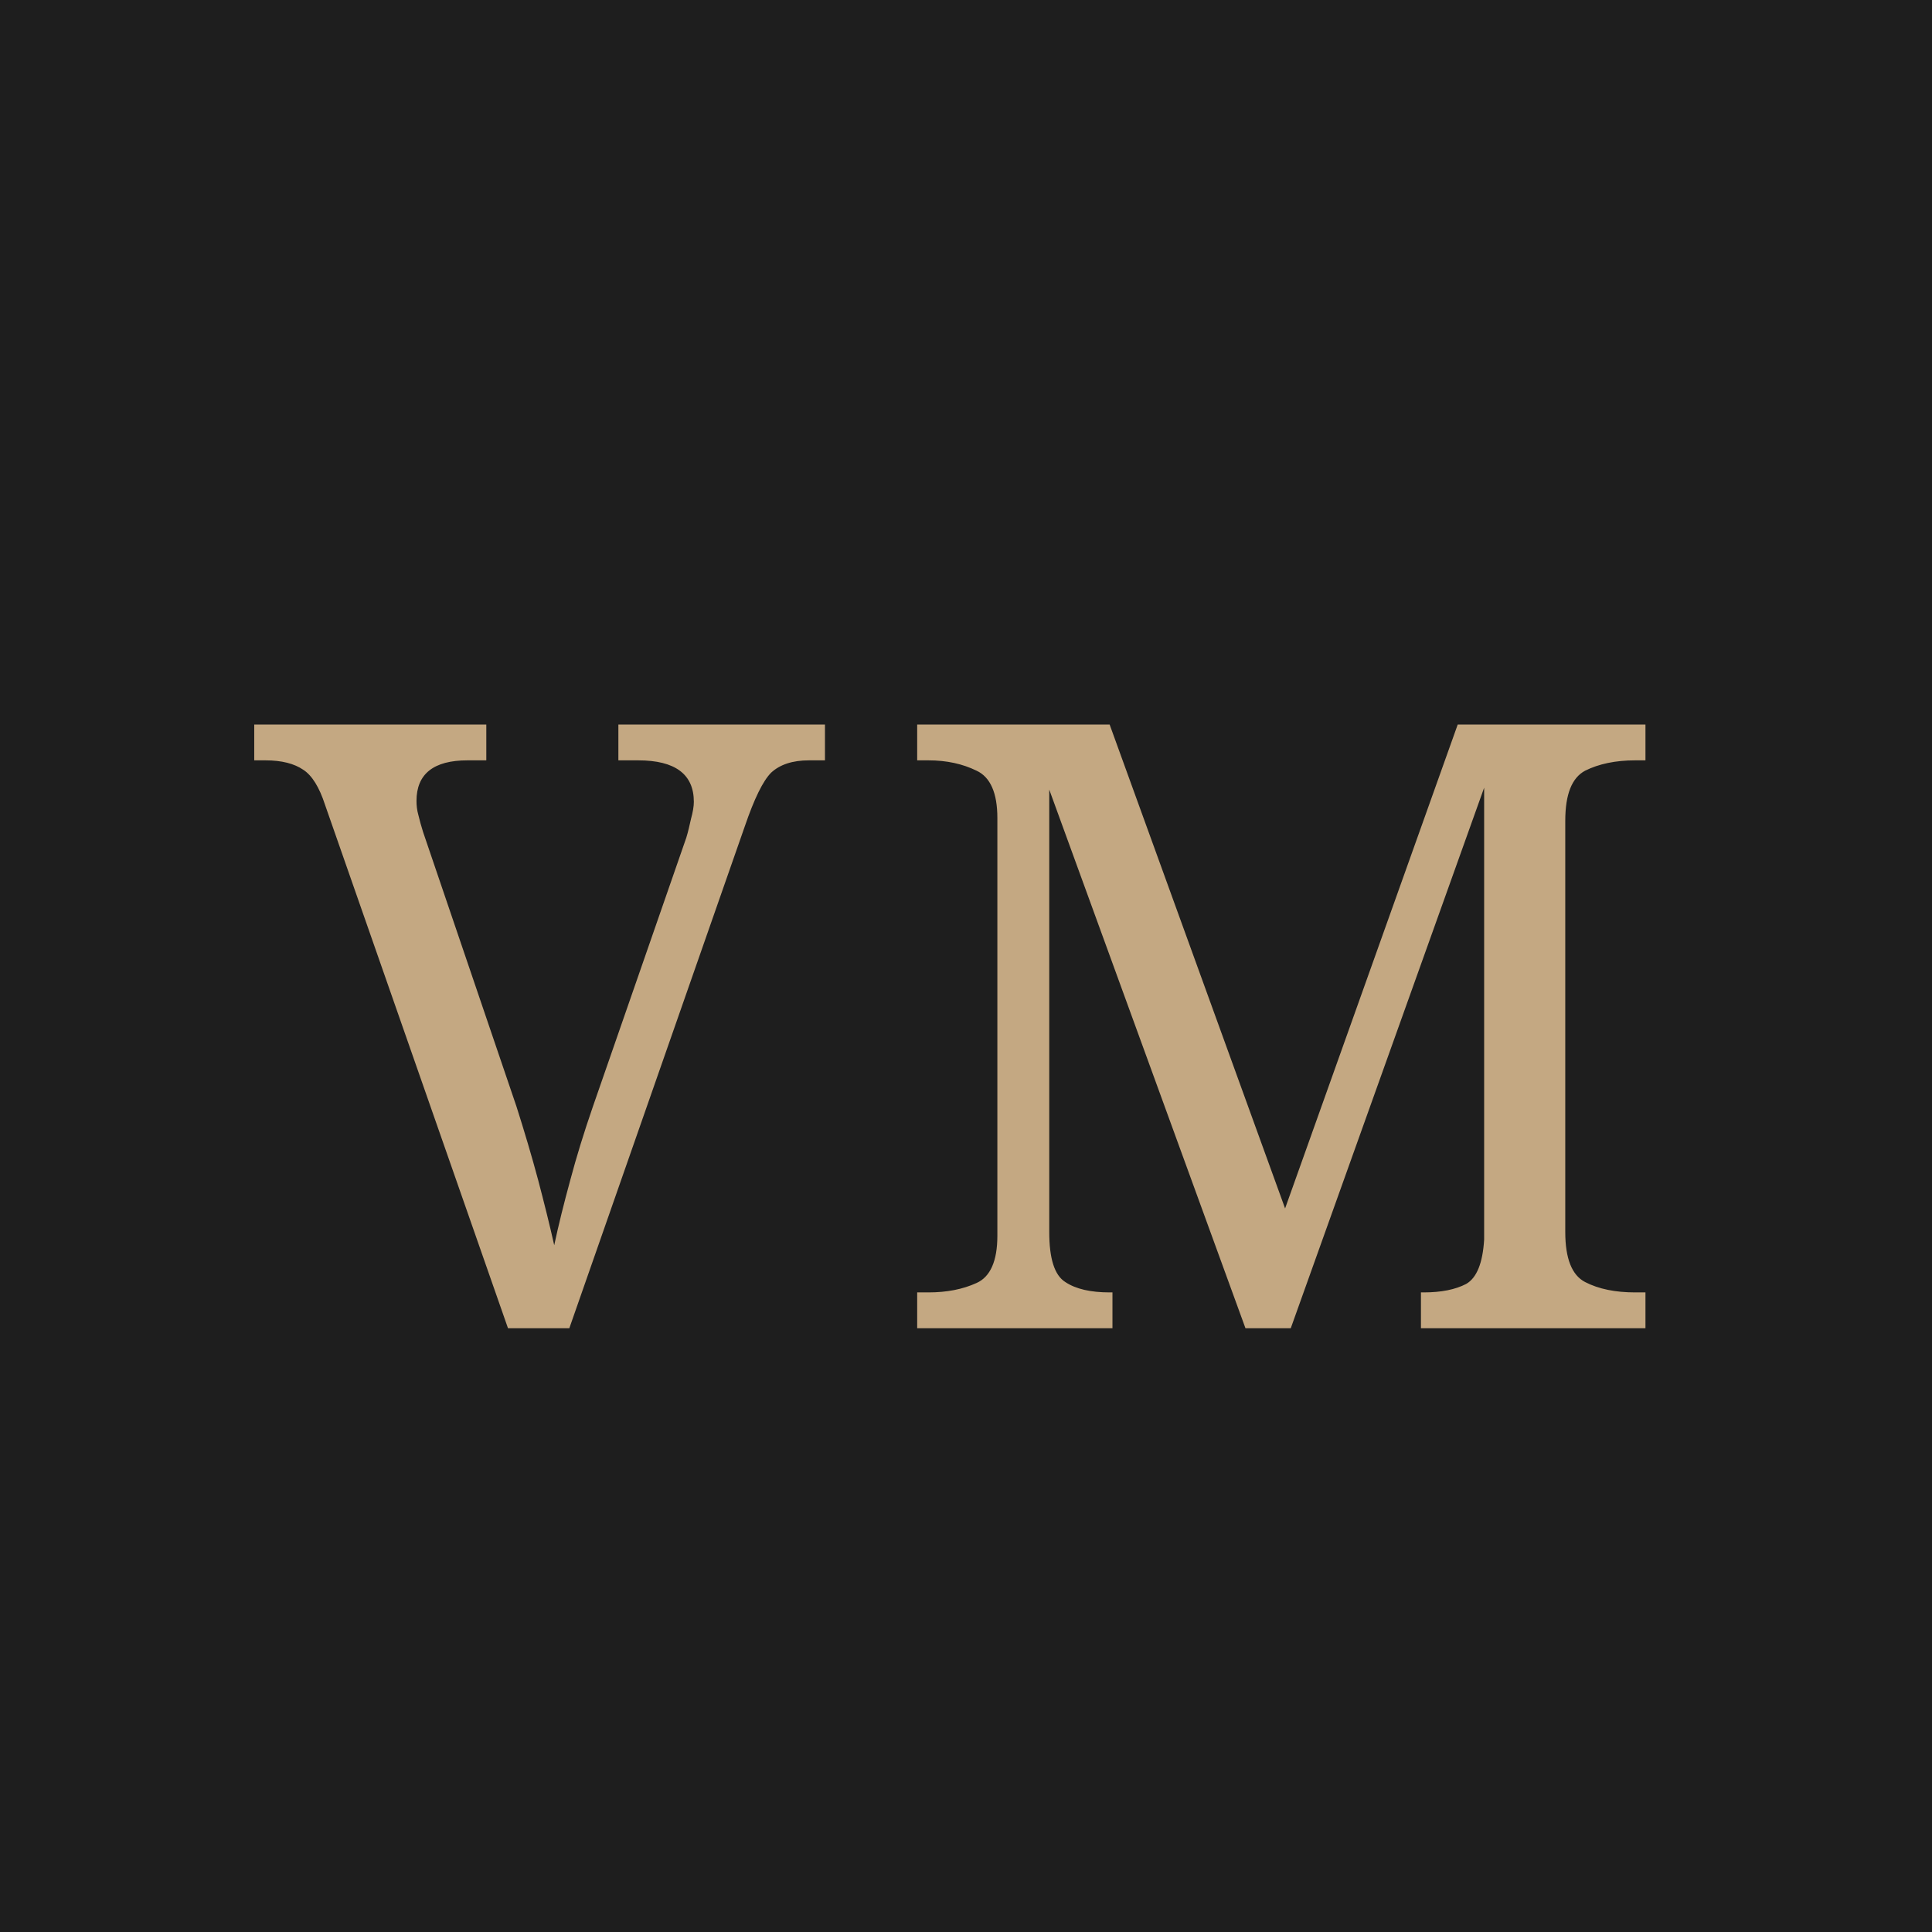
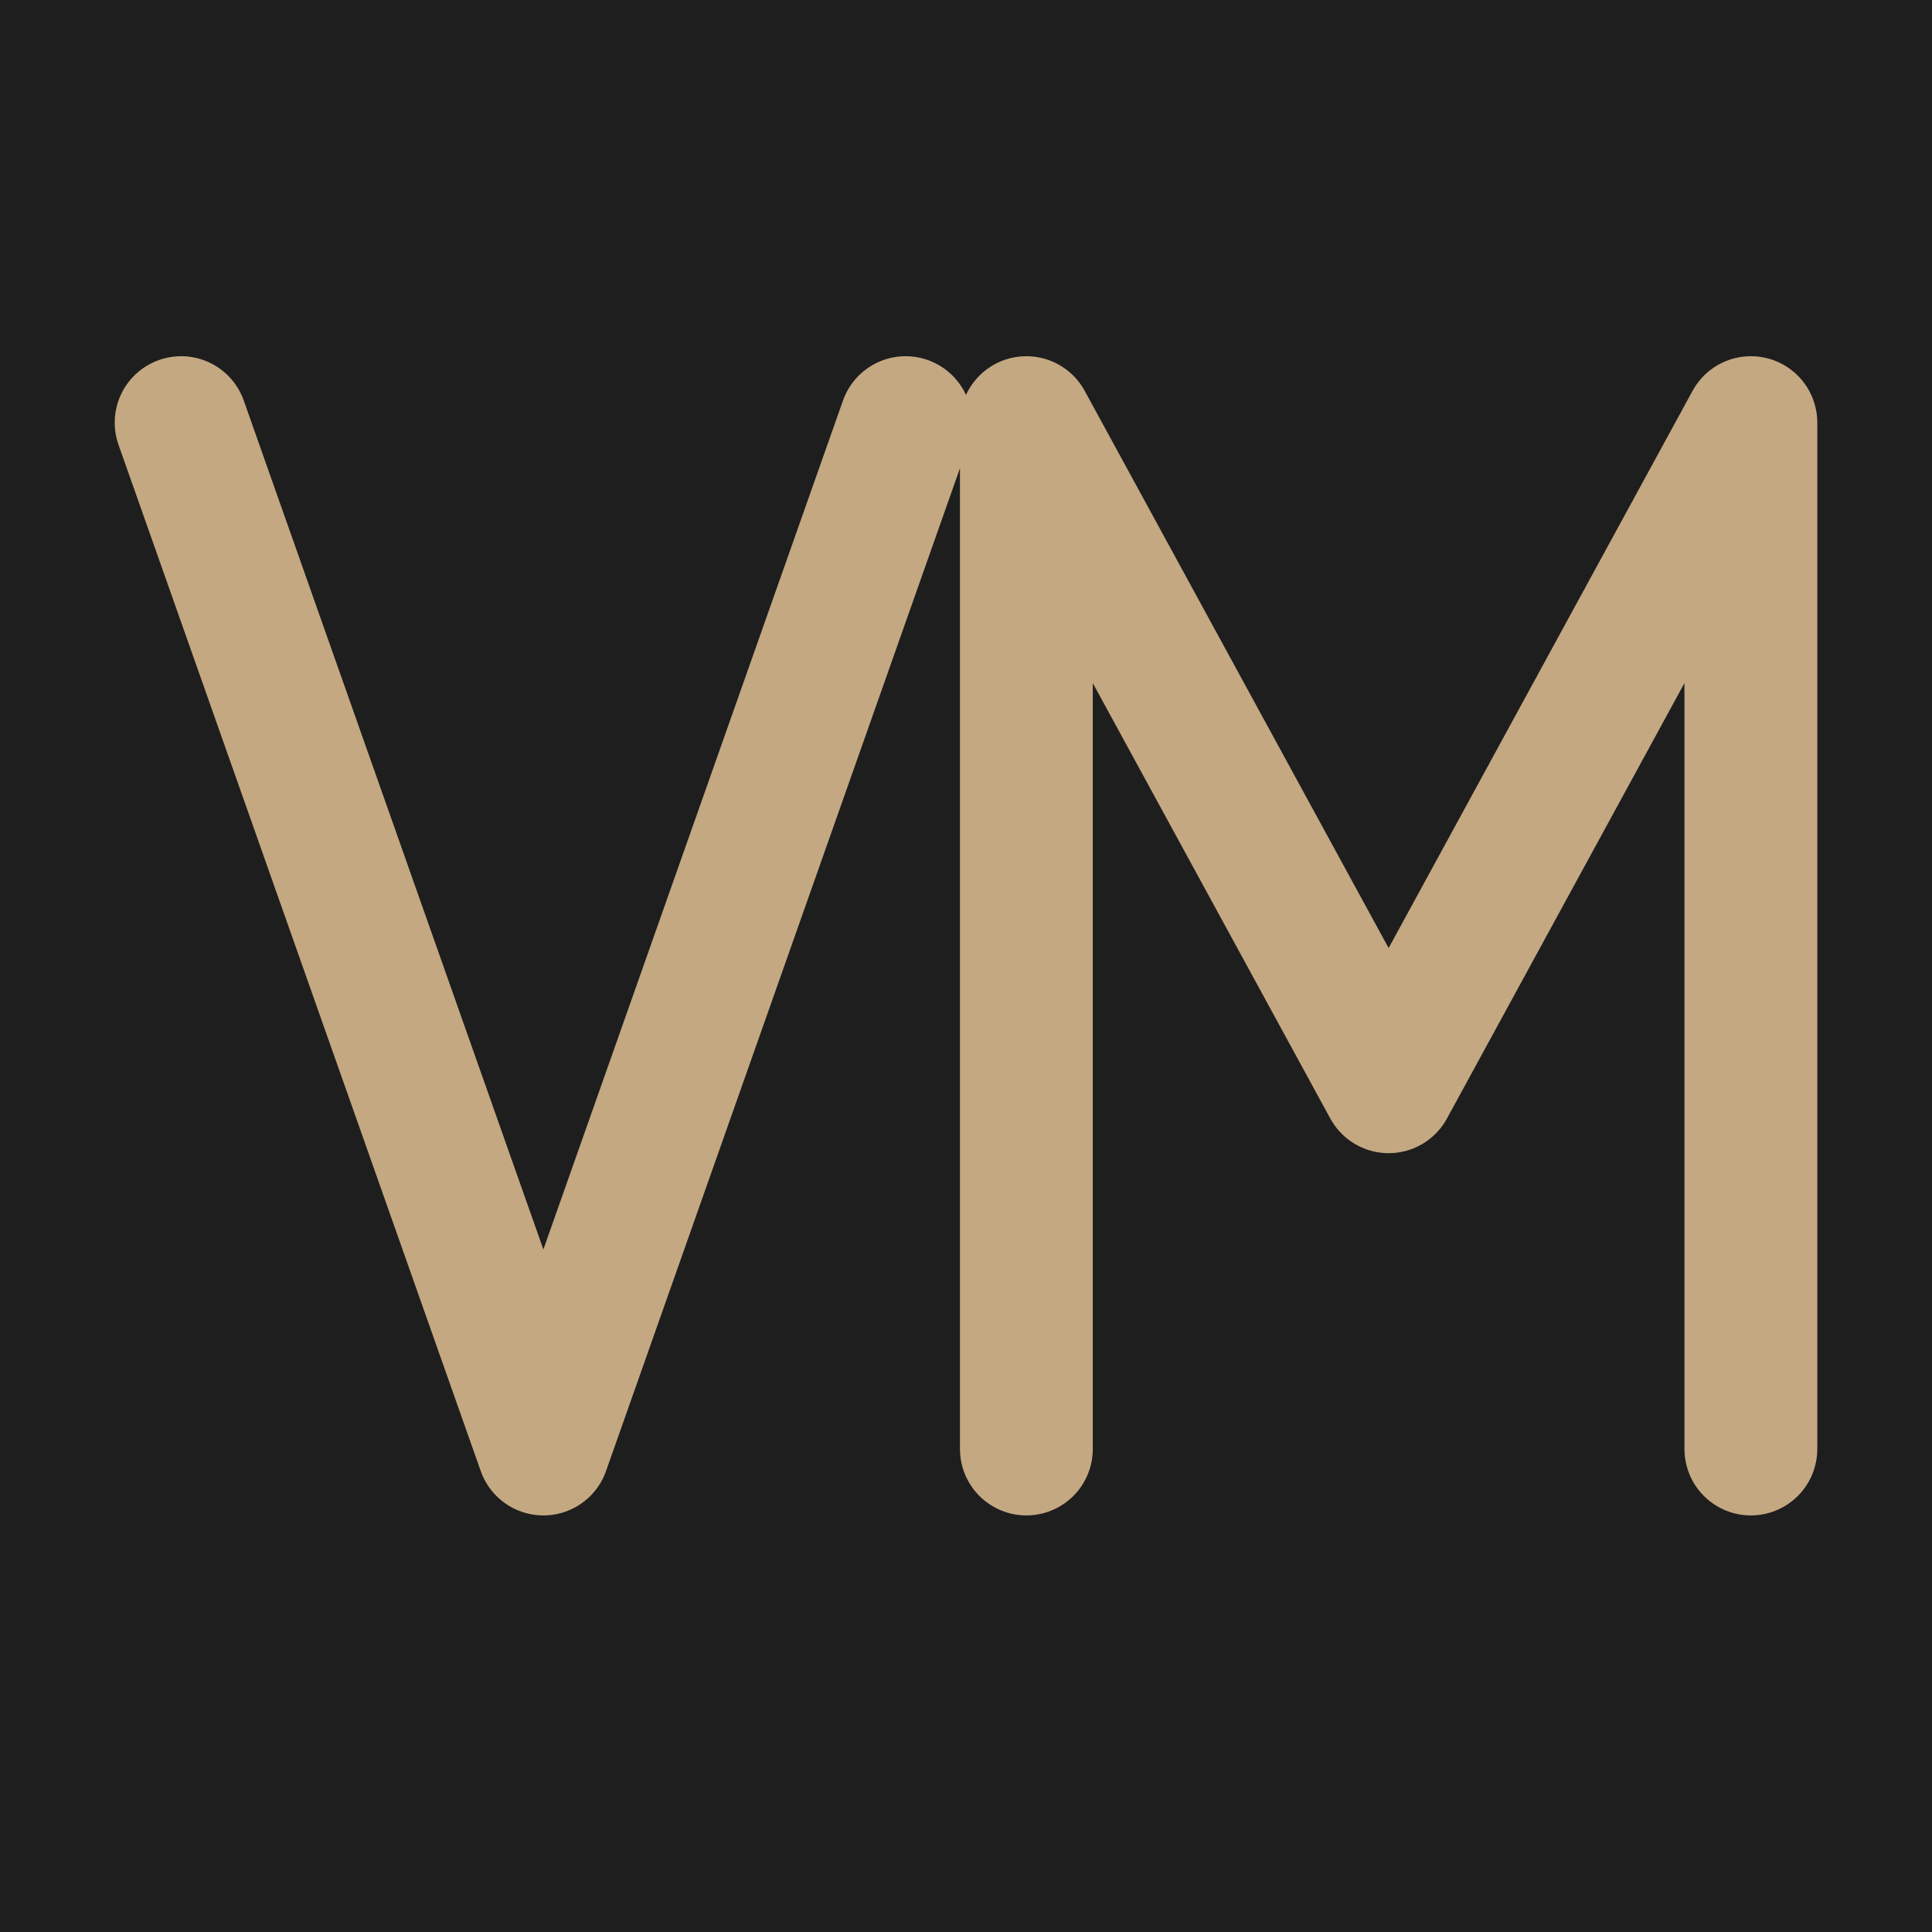
<svg xmlns="http://www.w3.org/2000/svg" viewBox="0 0 32 32">
  <rect width="32" height="32" fill="#1e1e1e" />
-   <text x="16" y="22" font-family="Georgia, serif" font-size="14" font-weight="400" fill="#c4a882" text-anchor="middle" letter-spacing="1">VM</text>
+   <polyline points="3,7 9,24 15,7" fill="none" stroke="#c4a882" stroke-width="2.2" stroke-linecap="round" stroke-linejoin="round" />
+   <polyline points="17,24 17,7 23,18 29,7 29,24" fill="none" stroke="#c4a882" stroke-width="2.2" stroke-linecap="round" stroke-linejoin="round" />
</svg>
